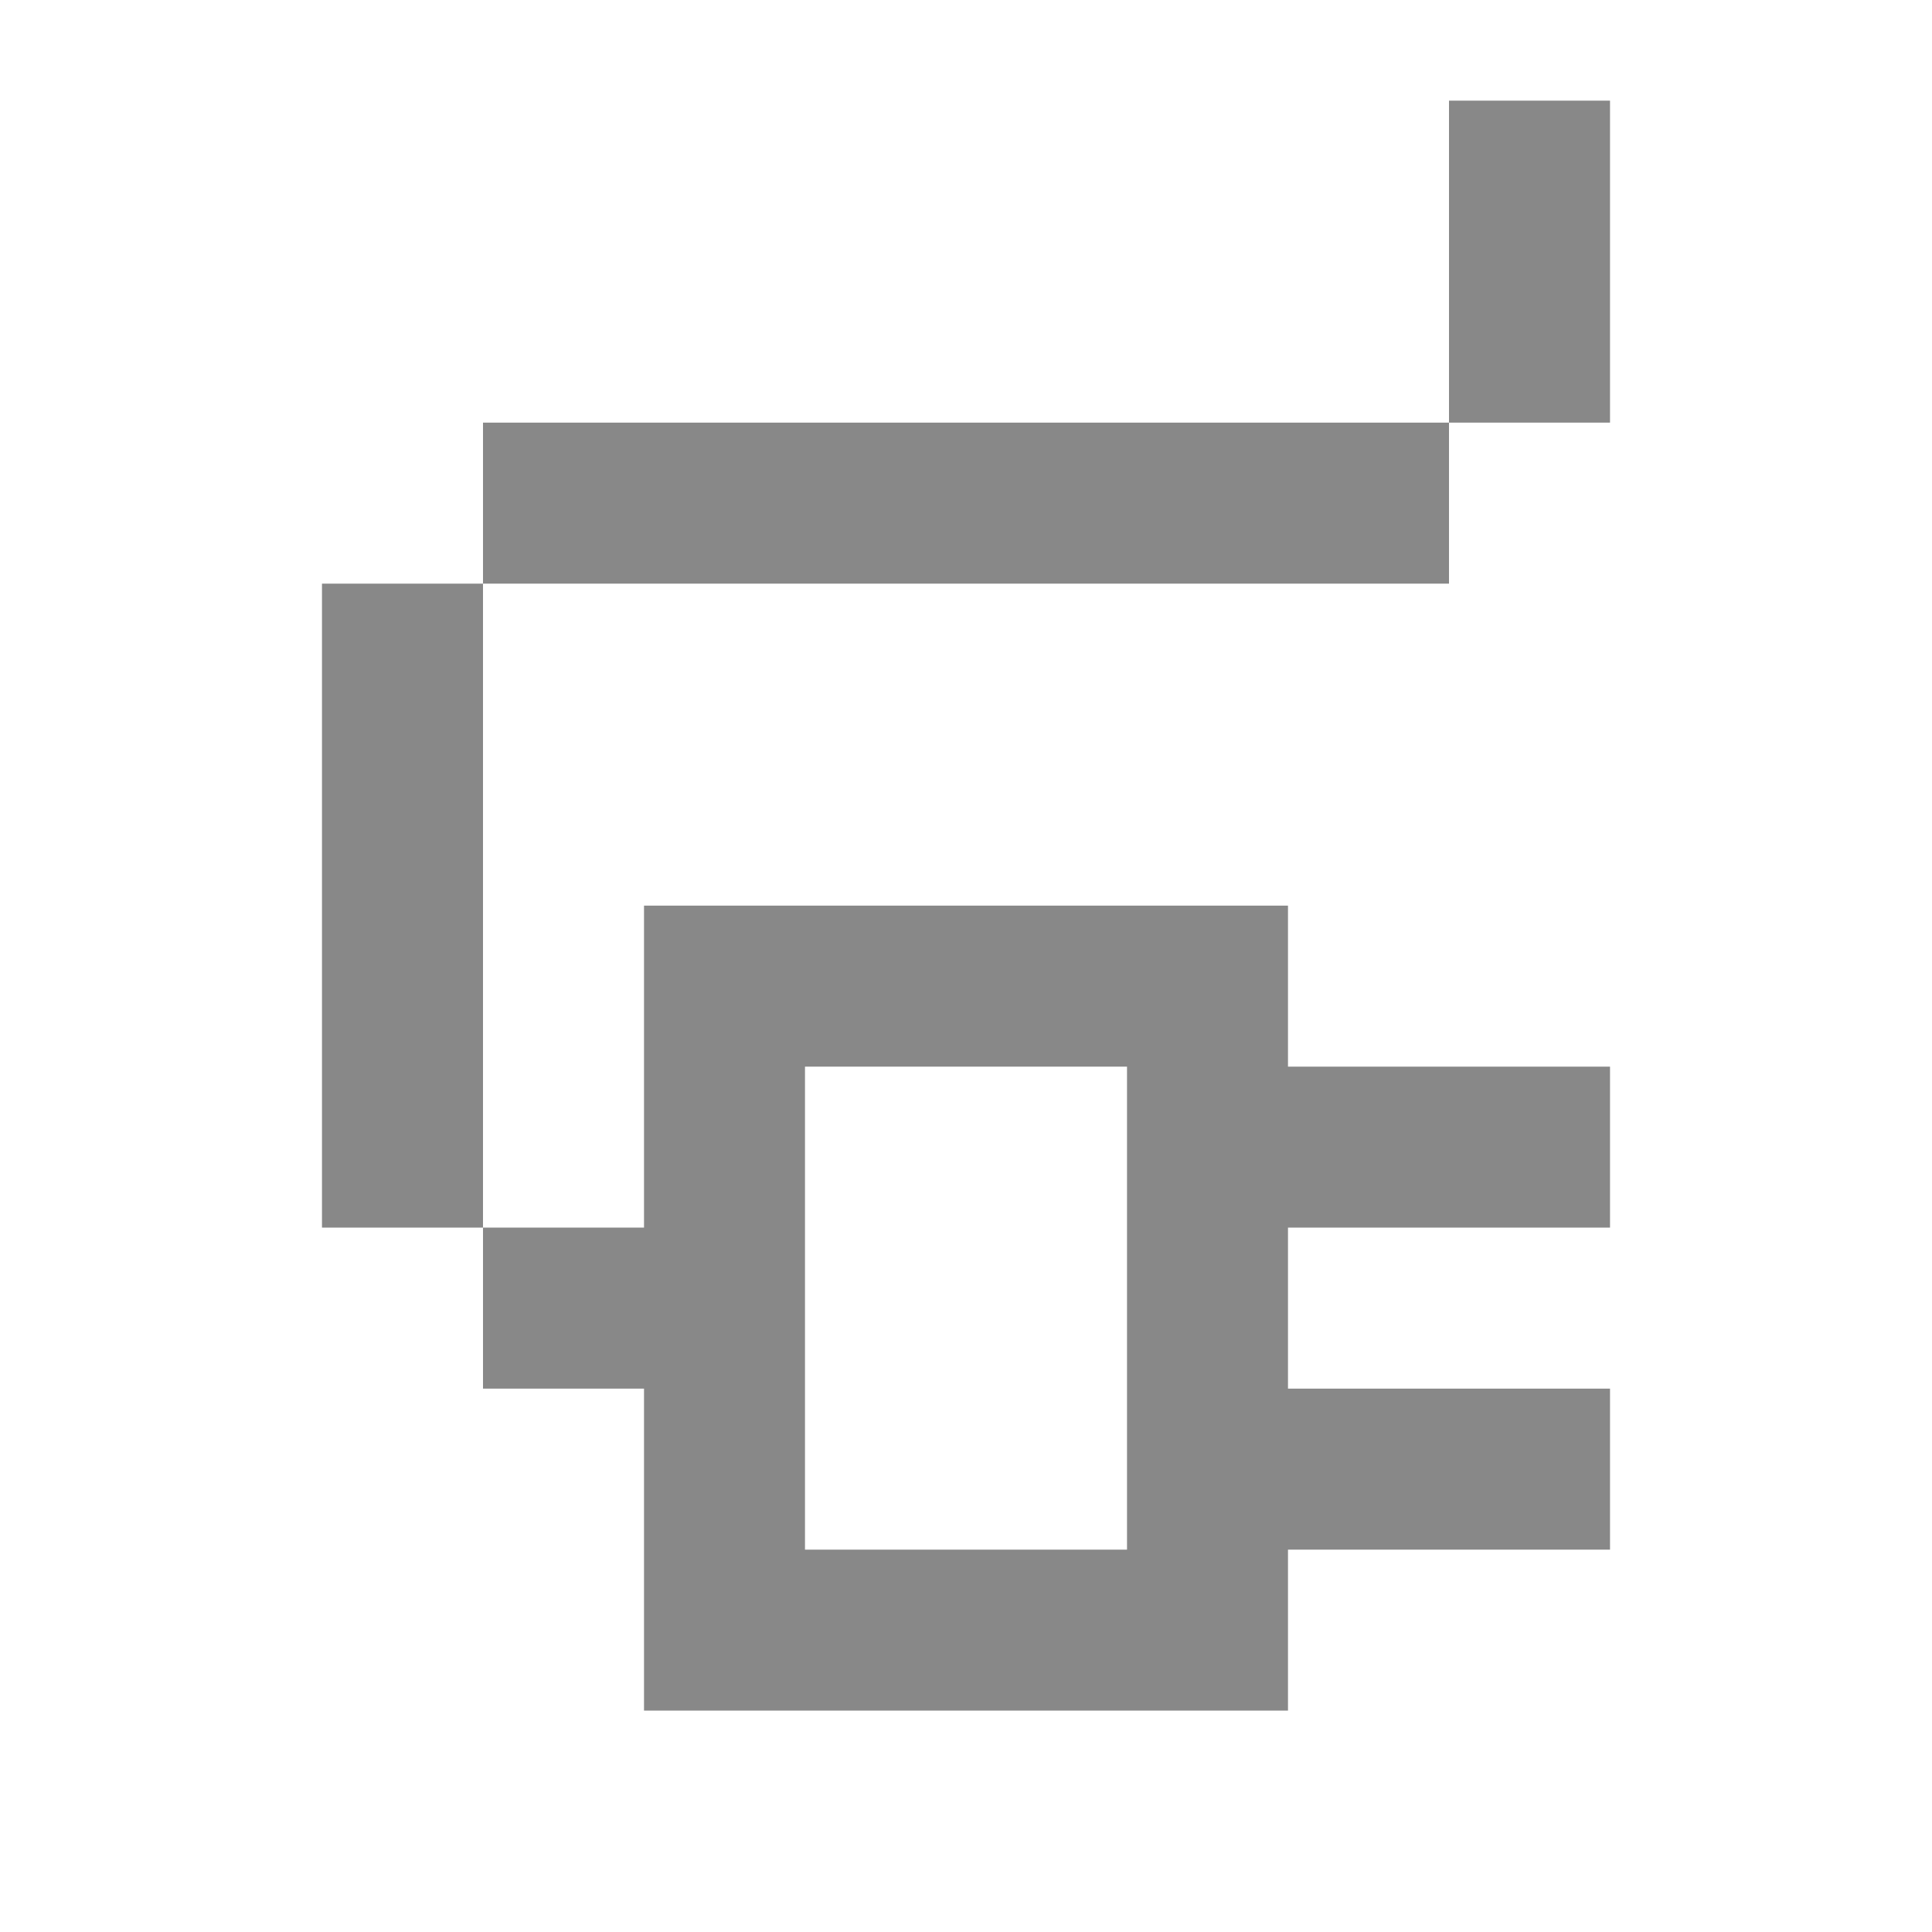
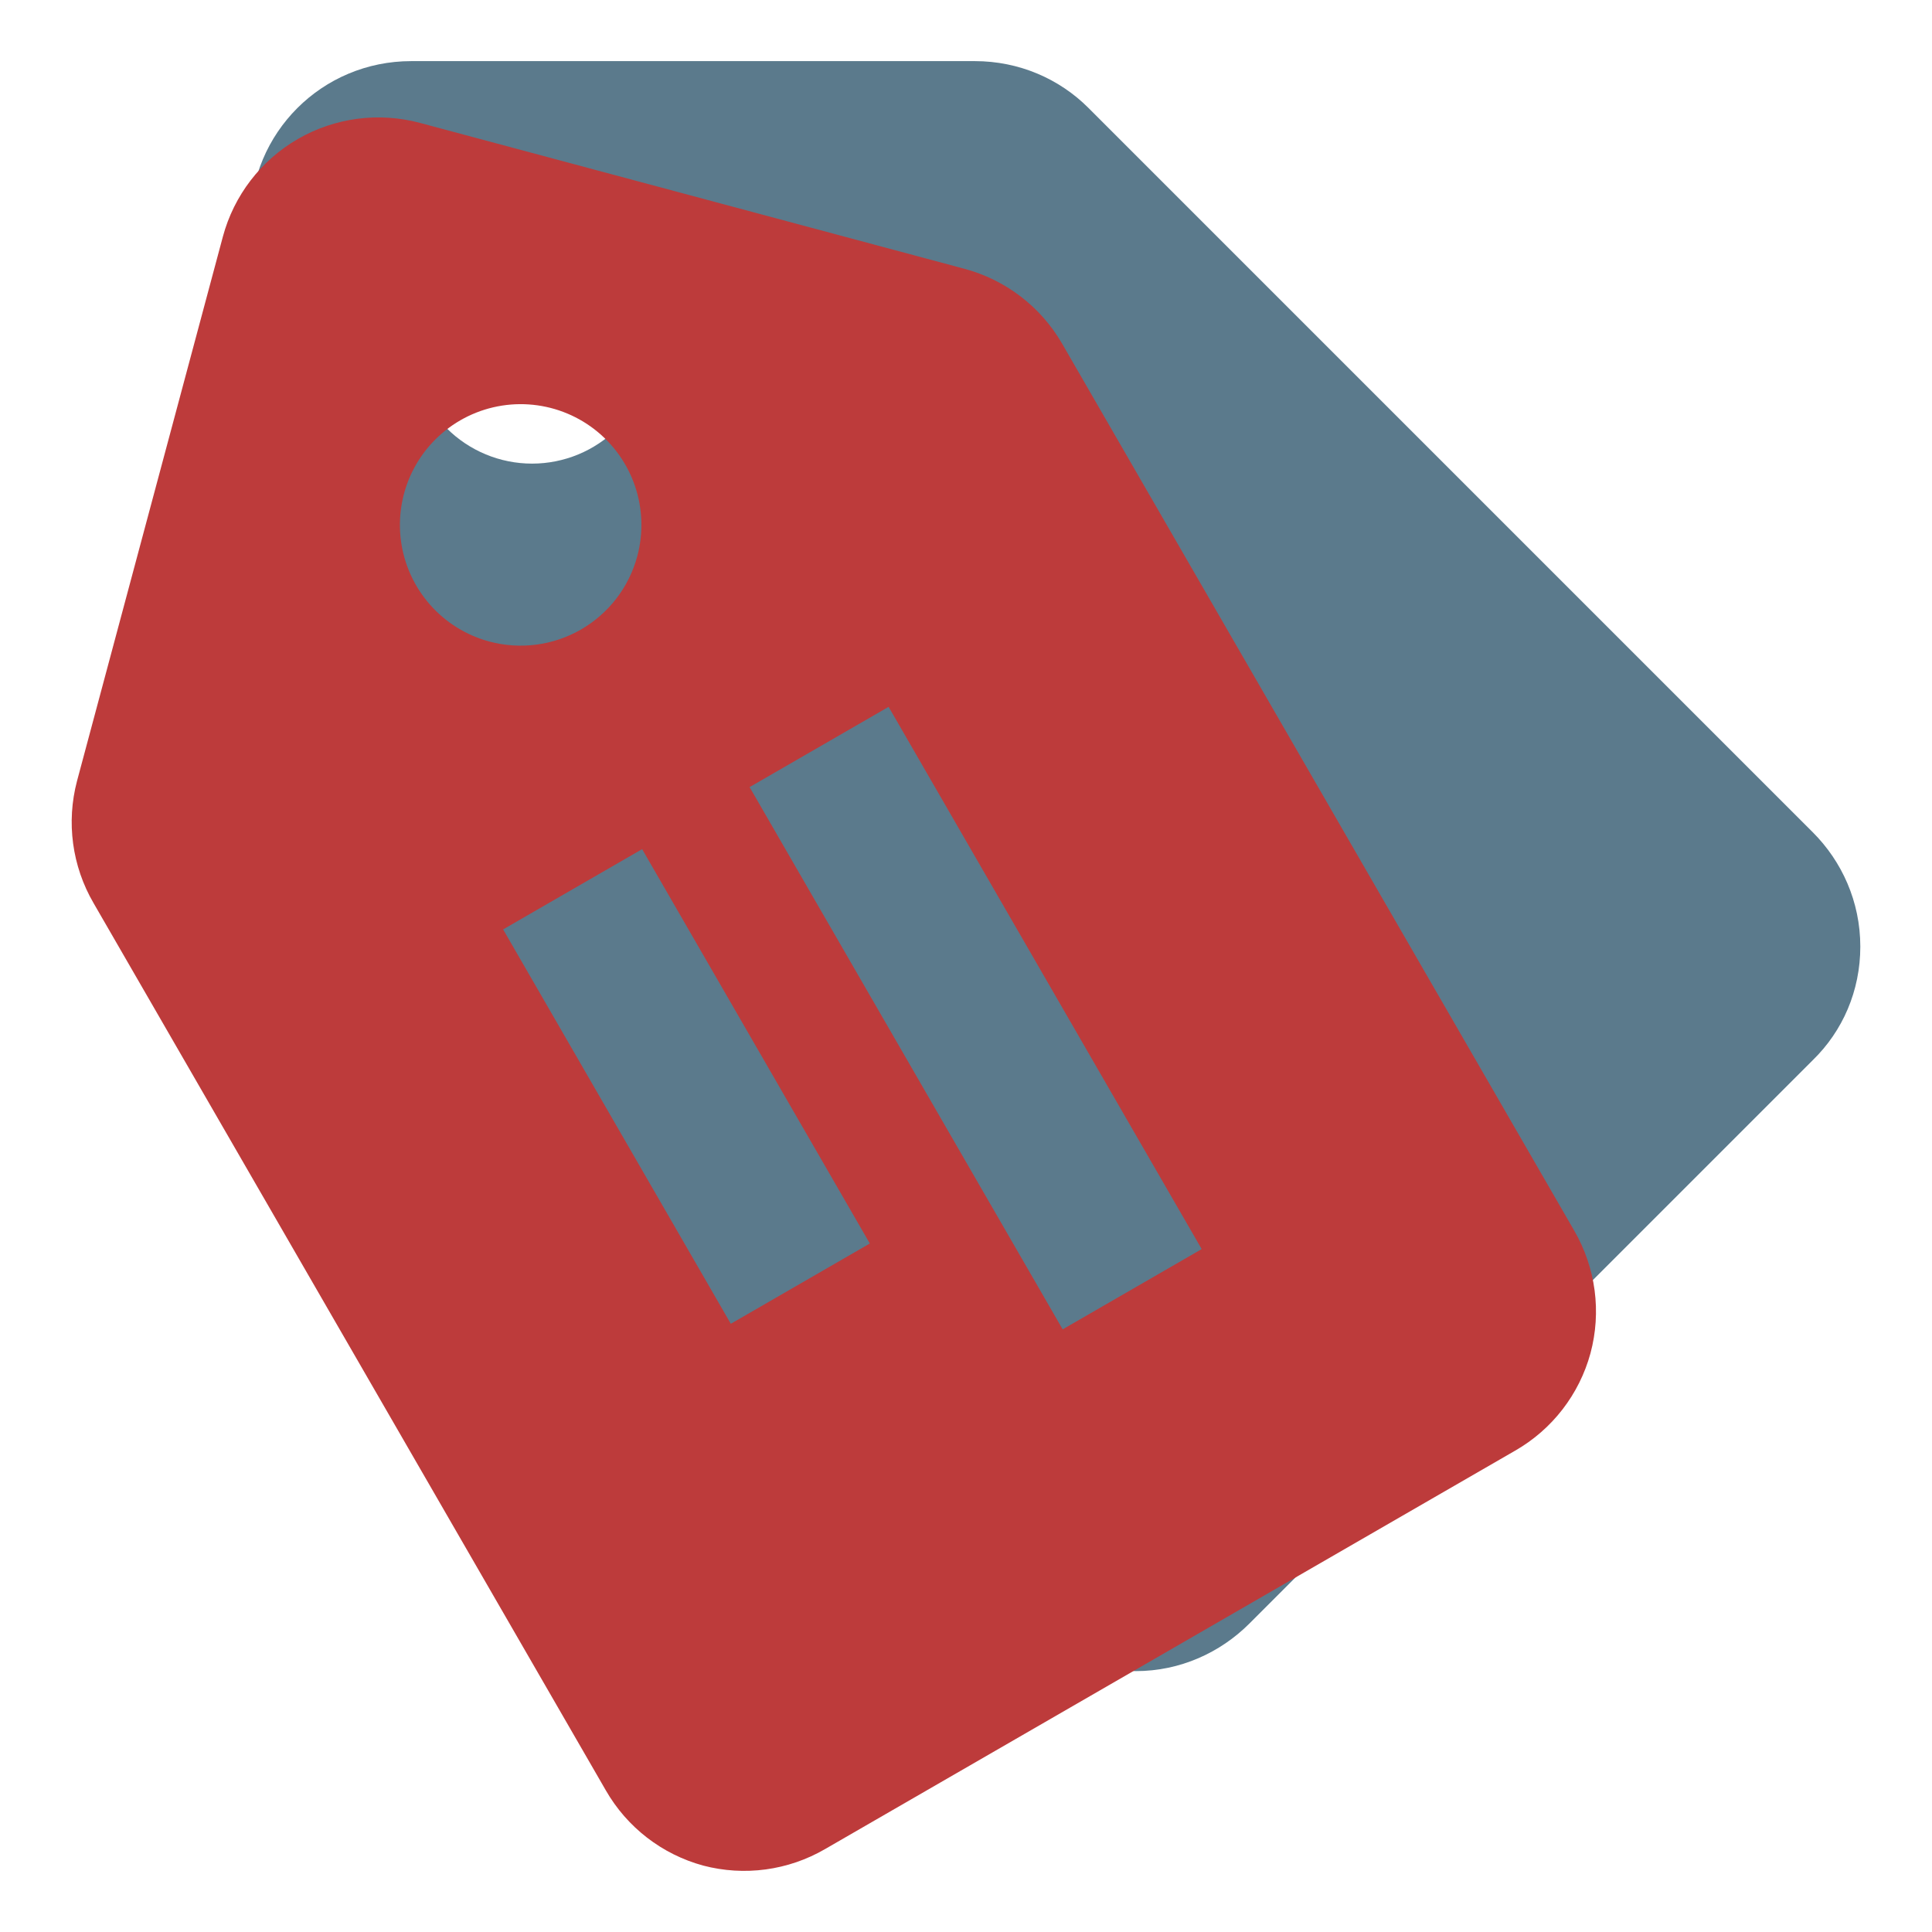
- <svg xmlns="http://www.w3.org/2000/svg" width="32" height="32" viewBox="0 0 32 32" fill="none">
-   <path d="M26.667 1.667H24V7H8V9.667H5.333V20.333H8V23H10.667V28.333H21.333V25.667H26.667V23H21.333V20.333H26.667V17.667H21.333V15H10.667V20.333H8V9.667H24V7H26.667V1.667ZM18.667 25.667H13.333V17.667H18.667V25.667Z" fill="#888888" />
+ <svg xmlns="http://www.w3.org/2000/svg" width="32" height="32" viewBox="0 0 512 512" fill="none">
+   <path d="M141.002 122.863C132.515 122.863 124.376 119.492 118.375 113.491C112.373 107.49 109.002 99.35 109.002 90.863C109.002 82.376 112.373 74.237 118.375 68.236C124.376 62.235 132.515 58.863 141.002 58.863C149.489 58.863 157.628 62.235 163.629 68.236C169.631 74.237 173.002 82.376 173.002 90.863C173.002 99.35 169.631 107.49 163.629 113.491C157.628 119.492 149.489 122.863 141.002 122.863ZM480.415 220.57L288.415 28.57C280.735 20.89 270.069 16.197 258.335 16.197H109.002C85.322 16.197 66.335 35.183 66.335 58.863V208.197C66.335 219.93 71.029 230.597 78.922 238.277L270.709 430.277C278.602 437.957 289.269 442.863 301.002 442.863C312.735 442.863 323.402 437.957 331.082 430.277L480.415 280.943C488.309 273.263 493.002 262.597 493.002 250.863C493.002 238.917 488.095 228.25 480.415 220.57Z" fill="#5B7A8C" />
+   <path d="M417.174 326.112L281.409 90.961C275.736 81.227 266.442 74.132 255.557 71.224L111.312 32.574C100.382 29.645 88.736 31.178 78.936 36.836C69.136 42.494 61.985 51.813 59.056 62.744L20.406 206.989C17.528 217.914 19.1 229.534 24.778 239.301L160.543 474.452C166.162 484.253 175.44 491.425 186.34 494.395C197.265 497.273 208.886 495.701 218.653 490.023L401.548 384.428C411.349 378.809 418.521 369.531 421.491 358.631C422.953 353.194 423.324 347.521 422.583 341.94C421.842 336.359 420.003 330.979 417.174 326.112ZM129.699 170.016C123.586 168.378 118.095 164.964 113.922 160.205C109.749 155.447 107.081 149.558 106.255 143.283C105.429 137.008 106.482 130.629 109.281 124.953C112.081 119.277 116.5 114.558 121.981 111.393C127.462 108.229 133.759 106.761 140.074 107.175C146.39 107.589 152.441 109.866 157.462 113.719C162.483 117.572 166.249 122.827 168.283 128.82C170.317 134.813 170.529 141.275 168.891 147.388C166.694 155.586 161.331 162.576 153.981 166.819C146.631 171.063 137.897 172.212 129.699 170.016ZM193.672 350.814L133.332 246.302L170.172 225.032L230.512 329.544M281.619 352.293L198.652 208.59L235.492 187.32L318.459 331.023L281.619 352.293Z" fill="#BD3B3B" />
</svg>
